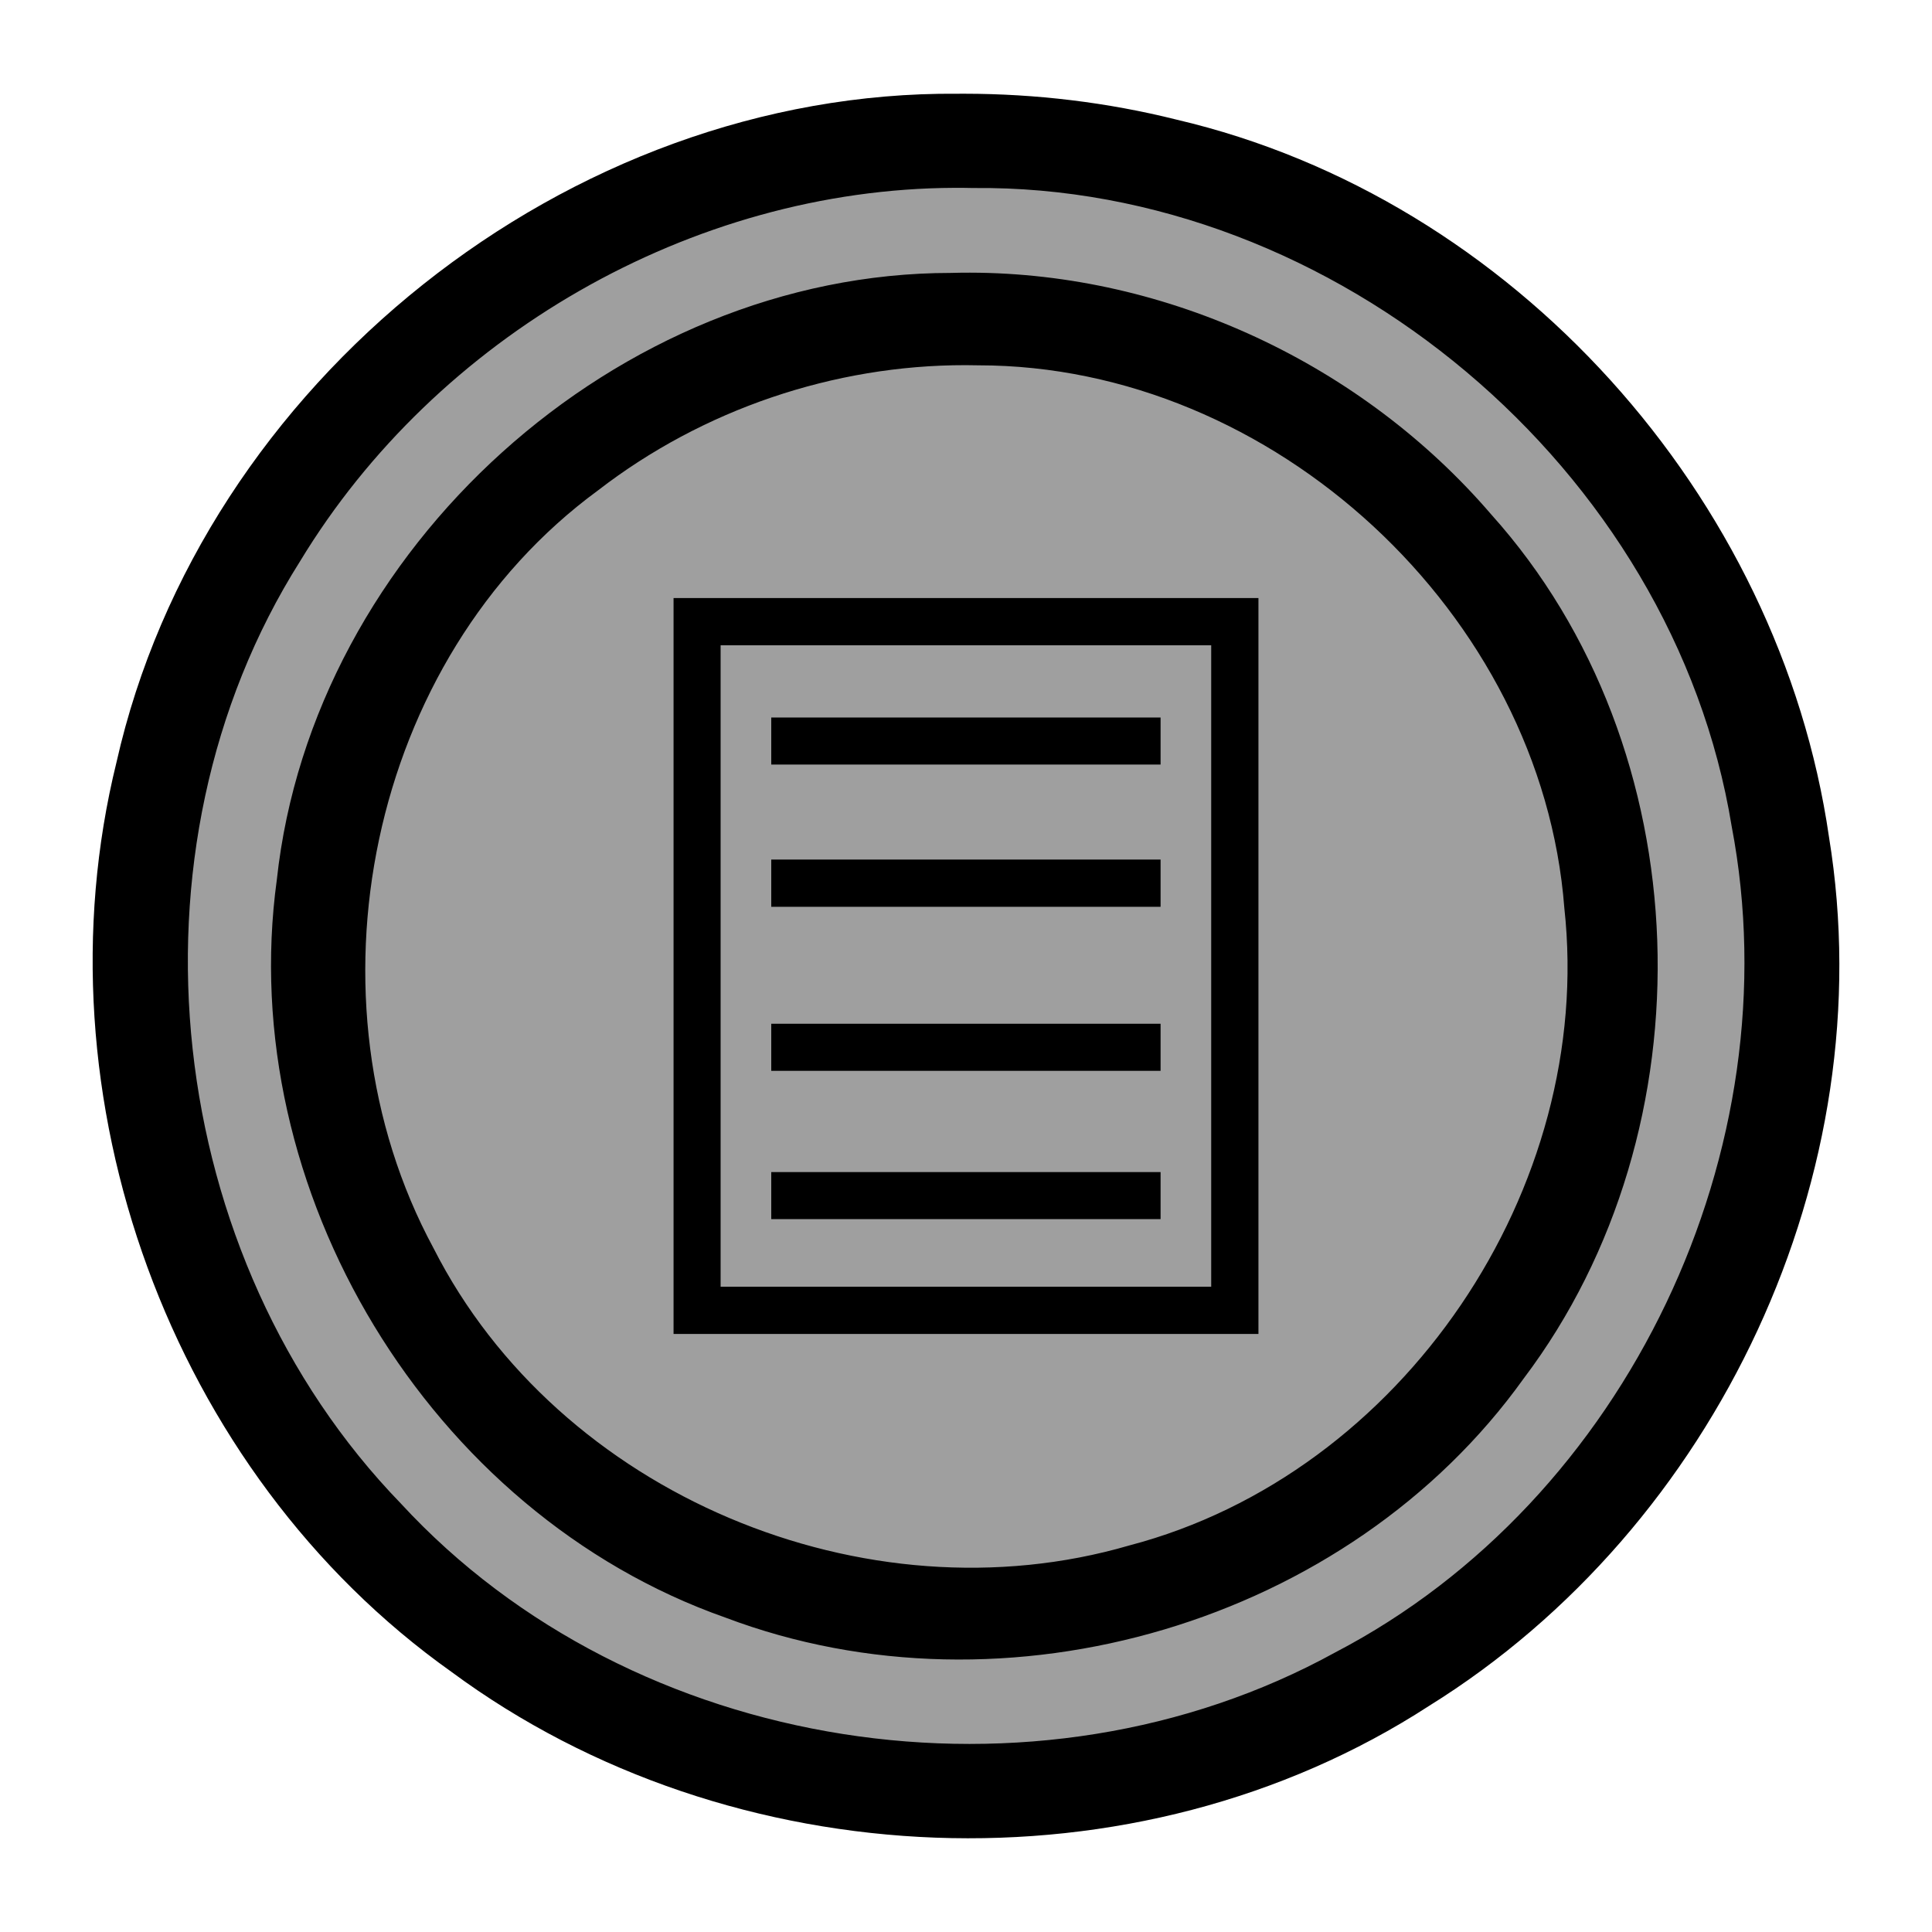
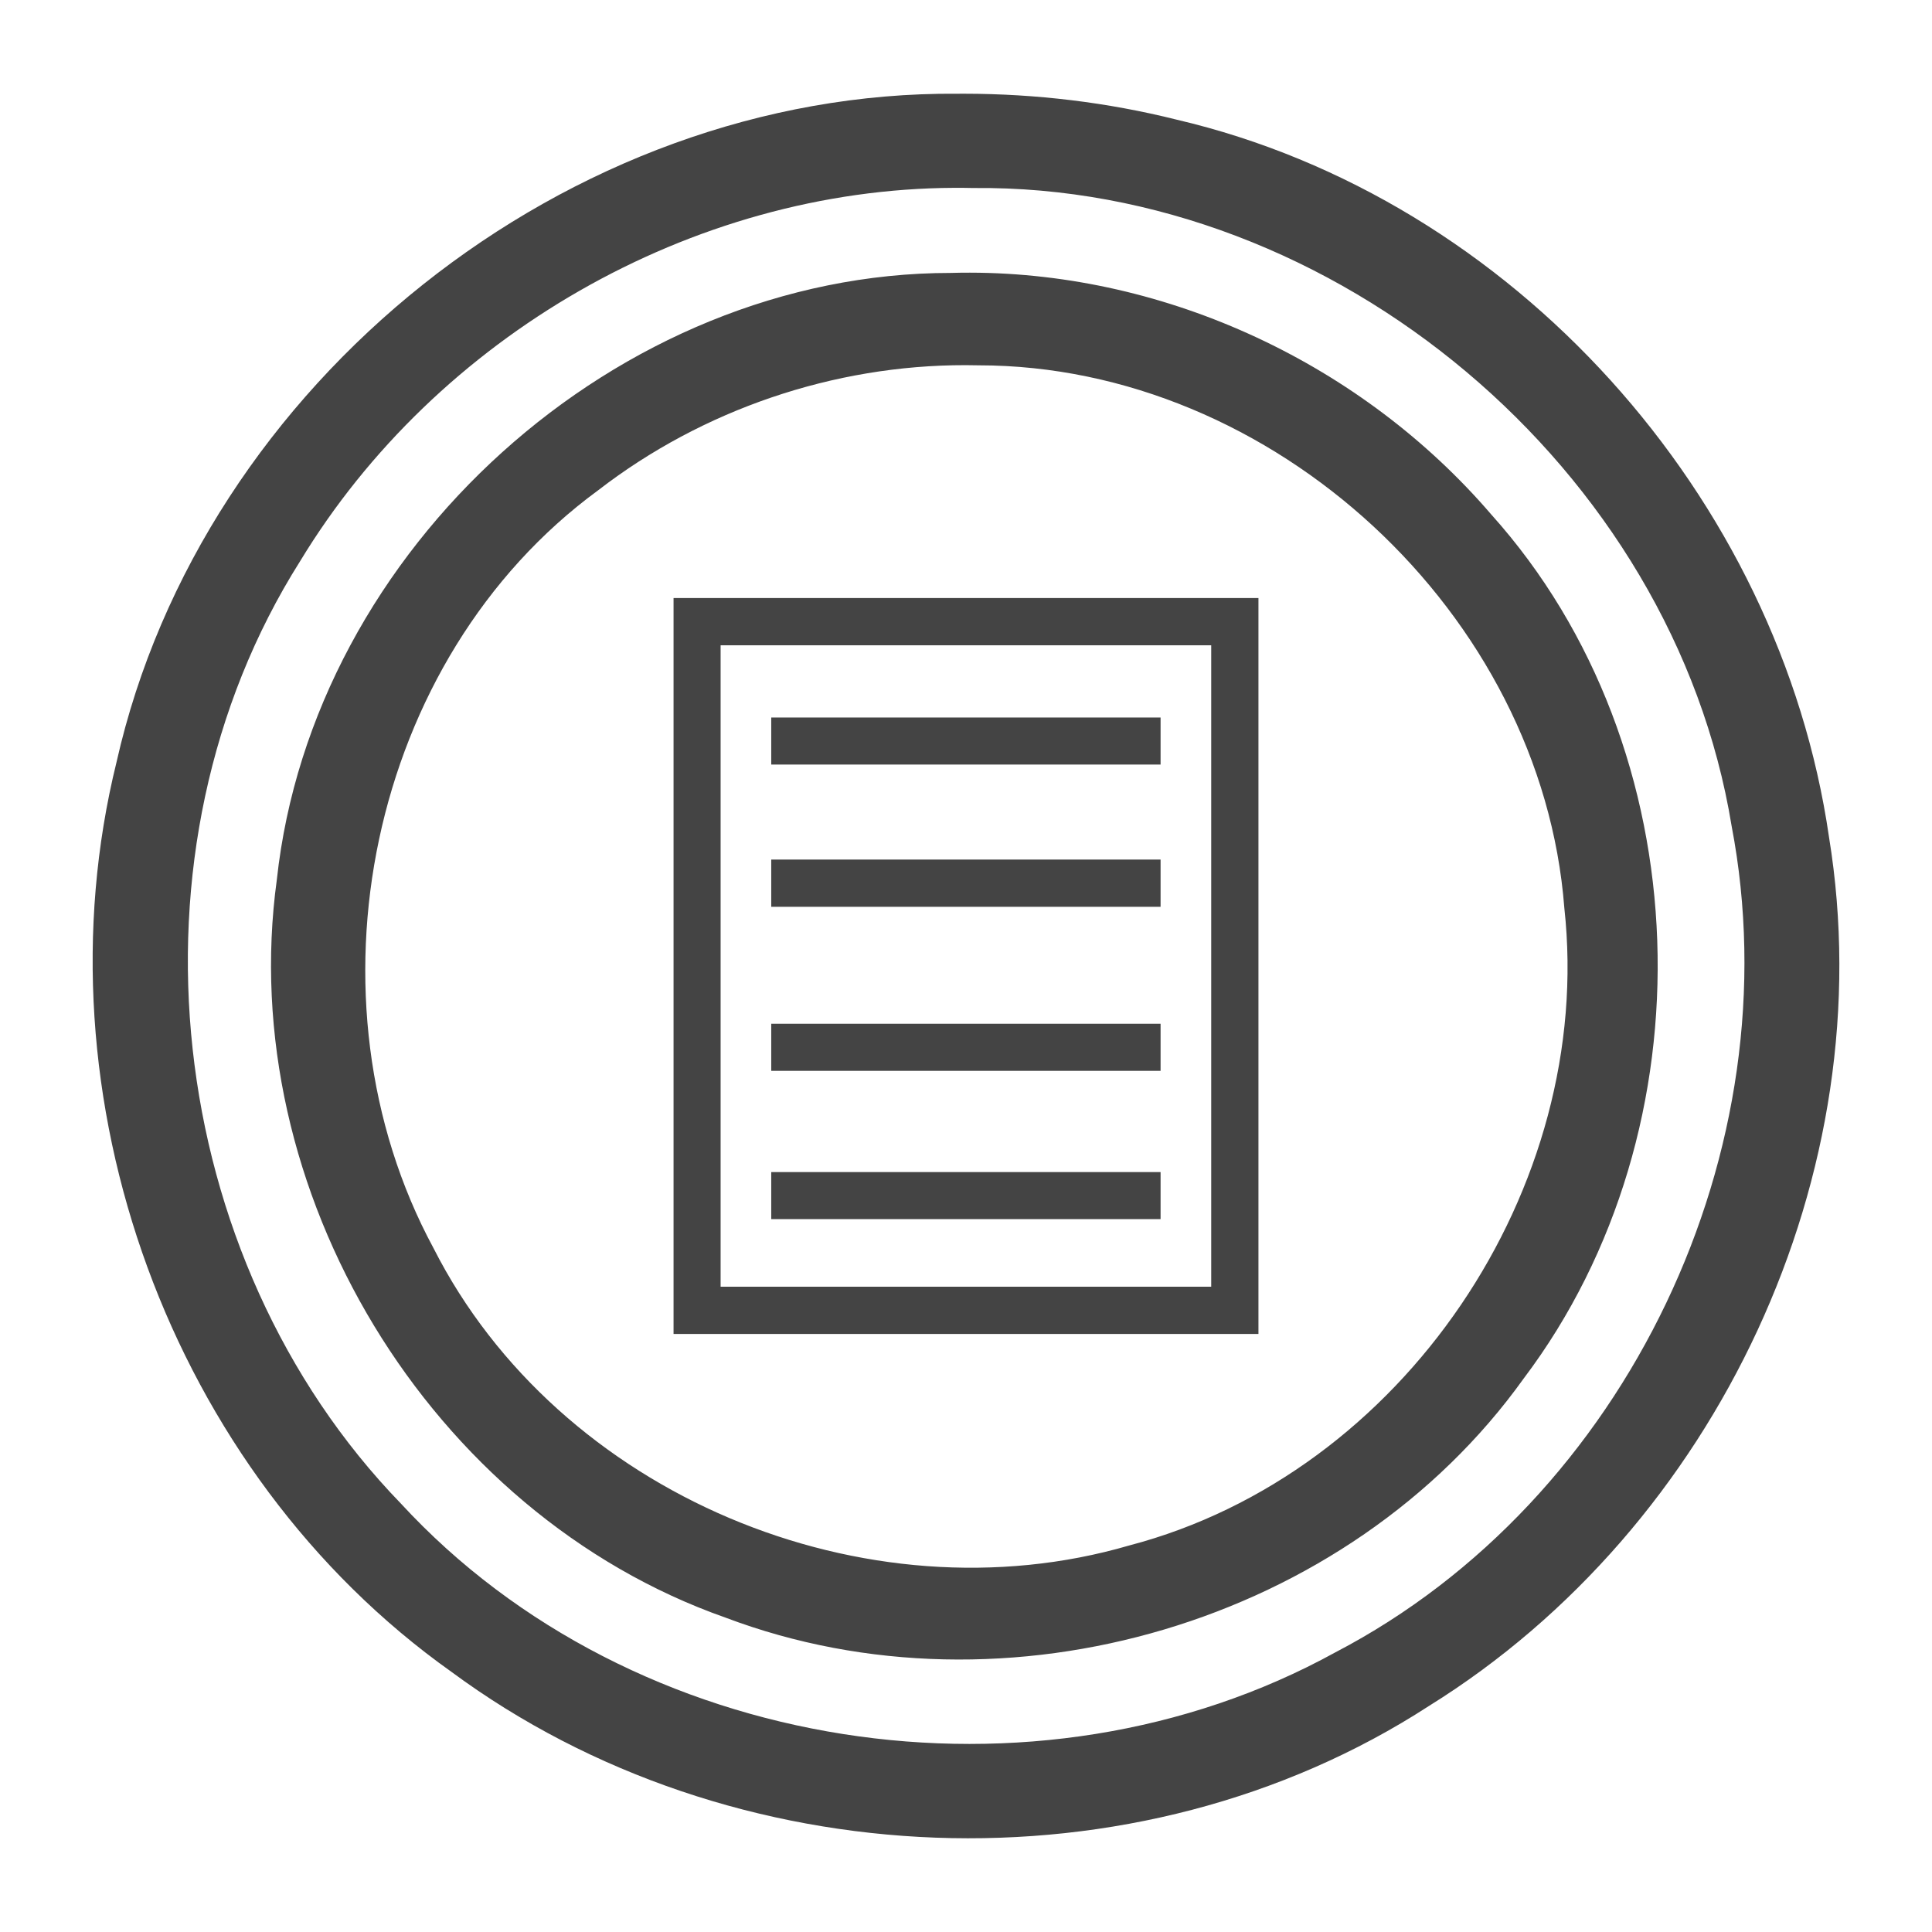
- <svg xmlns="http://www.w3.org/2000/svg" id="svg1529" version="1.1" viewBox="0 0 2048 2048" preserveAspectRatio="xMidYMid meet" style="-ms-transform: rotate(360deg); -webkit-transform: rotate(360deg); transform: rotate(360deg);" height="32" width="32" focusable="false" aria-hidden="true">
+ <svg xmlns="http://www.w3.org/2000/svg" aria-hidden="true" focusable="false" width="32" height="32" style="-ms-transform: rotate(360deg); -webkit-transform: rotate(360deg); transform: rotate(360deg);" preserveAspectRatio="xMidYMid meet" viewBox="0 0 2048 2048" version="1.1" id="svg1529">
  <defs id="defs1533" />
-   <path style="fill:#9f9f9f;fill-opacity:1;stroke-width:62.01" id="path871" d="M 1884.733,1021.389 A 856.125,870.559 0 0 1 1030.178,1889.141 856.125,870.559 0 0 1 172.508,1024.573 856.125,870.559 0 0 1 1018.398,148.086 856.125,870.559 0 0 1 1884.614,1003.799" transform="matrix(0.9999964,0.0026756,0,1,0,0)" />
-   <path style="fill:#000000;fill-opacity:1" id="path1527" fill="#aaaaaa" d="M1022.25 99.354c-2.444-.002-4.89.006-7.334.023c-412.558-3.386-800.77 306.32-891.402 708.55c-87.435 354.3 56.648 752.505 355.006 964.288c296.555 219.194 725.95 237.529 1036.42 36.05c305.059-189.587 481.982-565.096 423.872-920.972c-52.302-361.101-335.007-676.969-691.488-760.447c-73.525-18.4-149.297-27.446-225.074-27.492zm-10.482 99.76c6.69-.027 13.385.035 20.084.189c383.36-3.87 741.982 297.903 803.761 676.43c65.396 341.934-110.432 714.481-420.203 875.894c-316.715 174.3-744.482 109.02-990.396-157.746c-252.123-260.217-301.106-691.754-106.819-999.09c144.231-237.98 414.797-394.577 693.573-395.678zm16.396 89.923c-6.767-.01-13.538.082-20.31.276c-353.001 0-676.47 292.145-714.391 643.107c-45.155 328.882 161.73 671.9 475.566 782.314c297.322 112.36 660.551 5.806 846.145-253.462c200.28-265.22 188.76-667.644-34.506-916.047c-136.51-158.937-342.73-255.904-552.504-256.188zm-4.494 98.049c4.512.007 9.023.064 13.535.17c312.462 0 597.211 263.662 621.057 575.303c32.575 296.857-171.148 599.682-461.219 675.7c-279.557 81.544-605.017-54.083-737.465-315.093c-142.555-263.797-69.451-624.647 174.35-803.34c110.668-85.565 249.876-132.95 389.742-132.74zM713.994 633.965V1414.035H1334.006v-780.07H713.994zm49.887 50.07h520.047v679.92H763.88v-679.92zm53.668 76.541v49.885h412.713v-49.885H817.549zm0 150.606v50.078h412.713v-50.078H817.549zm0 174.039v49.894h412.713v-49.894H817.549zm0 157.222v49.897h412.713v-49.897H817.549z" />
+   <path d="M1022.25 99.354c-2.444-.002-4.89.006-7.334.023c-412.558-3.386-800.77 306.32-891.402 708.55c-87.435 354.3 56.648 752.505 355.006 964.288c296.555 219.194 725.95 237.529 1036.42 36.05c305.059-189.587 481.982-565.096 423.872-920.972c-52.302-361.101-335.007-676.969-691.488-760.447c-73.525-18.4-149.297-27.446-225.074-27.492zm-10.482 99.76c6.69-.027 13.385.035 20.084.189c383.36-3.87 741.982 297.903 803.761 676.43c65.396 341.934-110.432 714.481-420.203 875.894c-316.715 174.3-744.482 109.02-990.396-157.746c-252.123-260.217-301.106-691.754-106.819-999.09c144.231-237.98 414.797-394.577 693.573-395.678zm16.396 89.923c-6.767-.01-13.538.082-20.31.276c-353.001 0-676.47 292.145-714.391 643.107c-45.155 328.882 161.73 671.9 475.566 782.314c297.322 112.36 660.551 5.806 846.145-253.462c200.28-265.22 188.76-667.644-34.506-916.047c-136.51-158.937-342.73-255.904-552.504-256.188zm-4.494 98.049c4.512.007 9.023.064 13.535.17c312.462 0 597.211 263.662 621.057 575.303c32.575 296.857-171.148 599.682-461.219 675.7c-279.557 81.544-605.017-54.083-737.465-315.093c-142.555-263.797-69.451-624.647 174.35-803.34c110.668-85.565 249.876-132.95 389.742-132.74zM713.994 633.965V1414.035H1334.006v-780.07H713.994zm49.887 50.07h520.047v679.92H763.88v-679.92zm53.668 76.541v49.885h412.713v-49.885H817.549zm0 150.606v50.078h412.713v-50.078H817.549zm0 174.039v49.894h412.713v-49.894H817.549zm0 157.222v49.897h412.713v-49.897H817.549z" fill="#aaaaaa" id="path1527" style="fill:#444444;fill-opacity:1" />
</svg>
